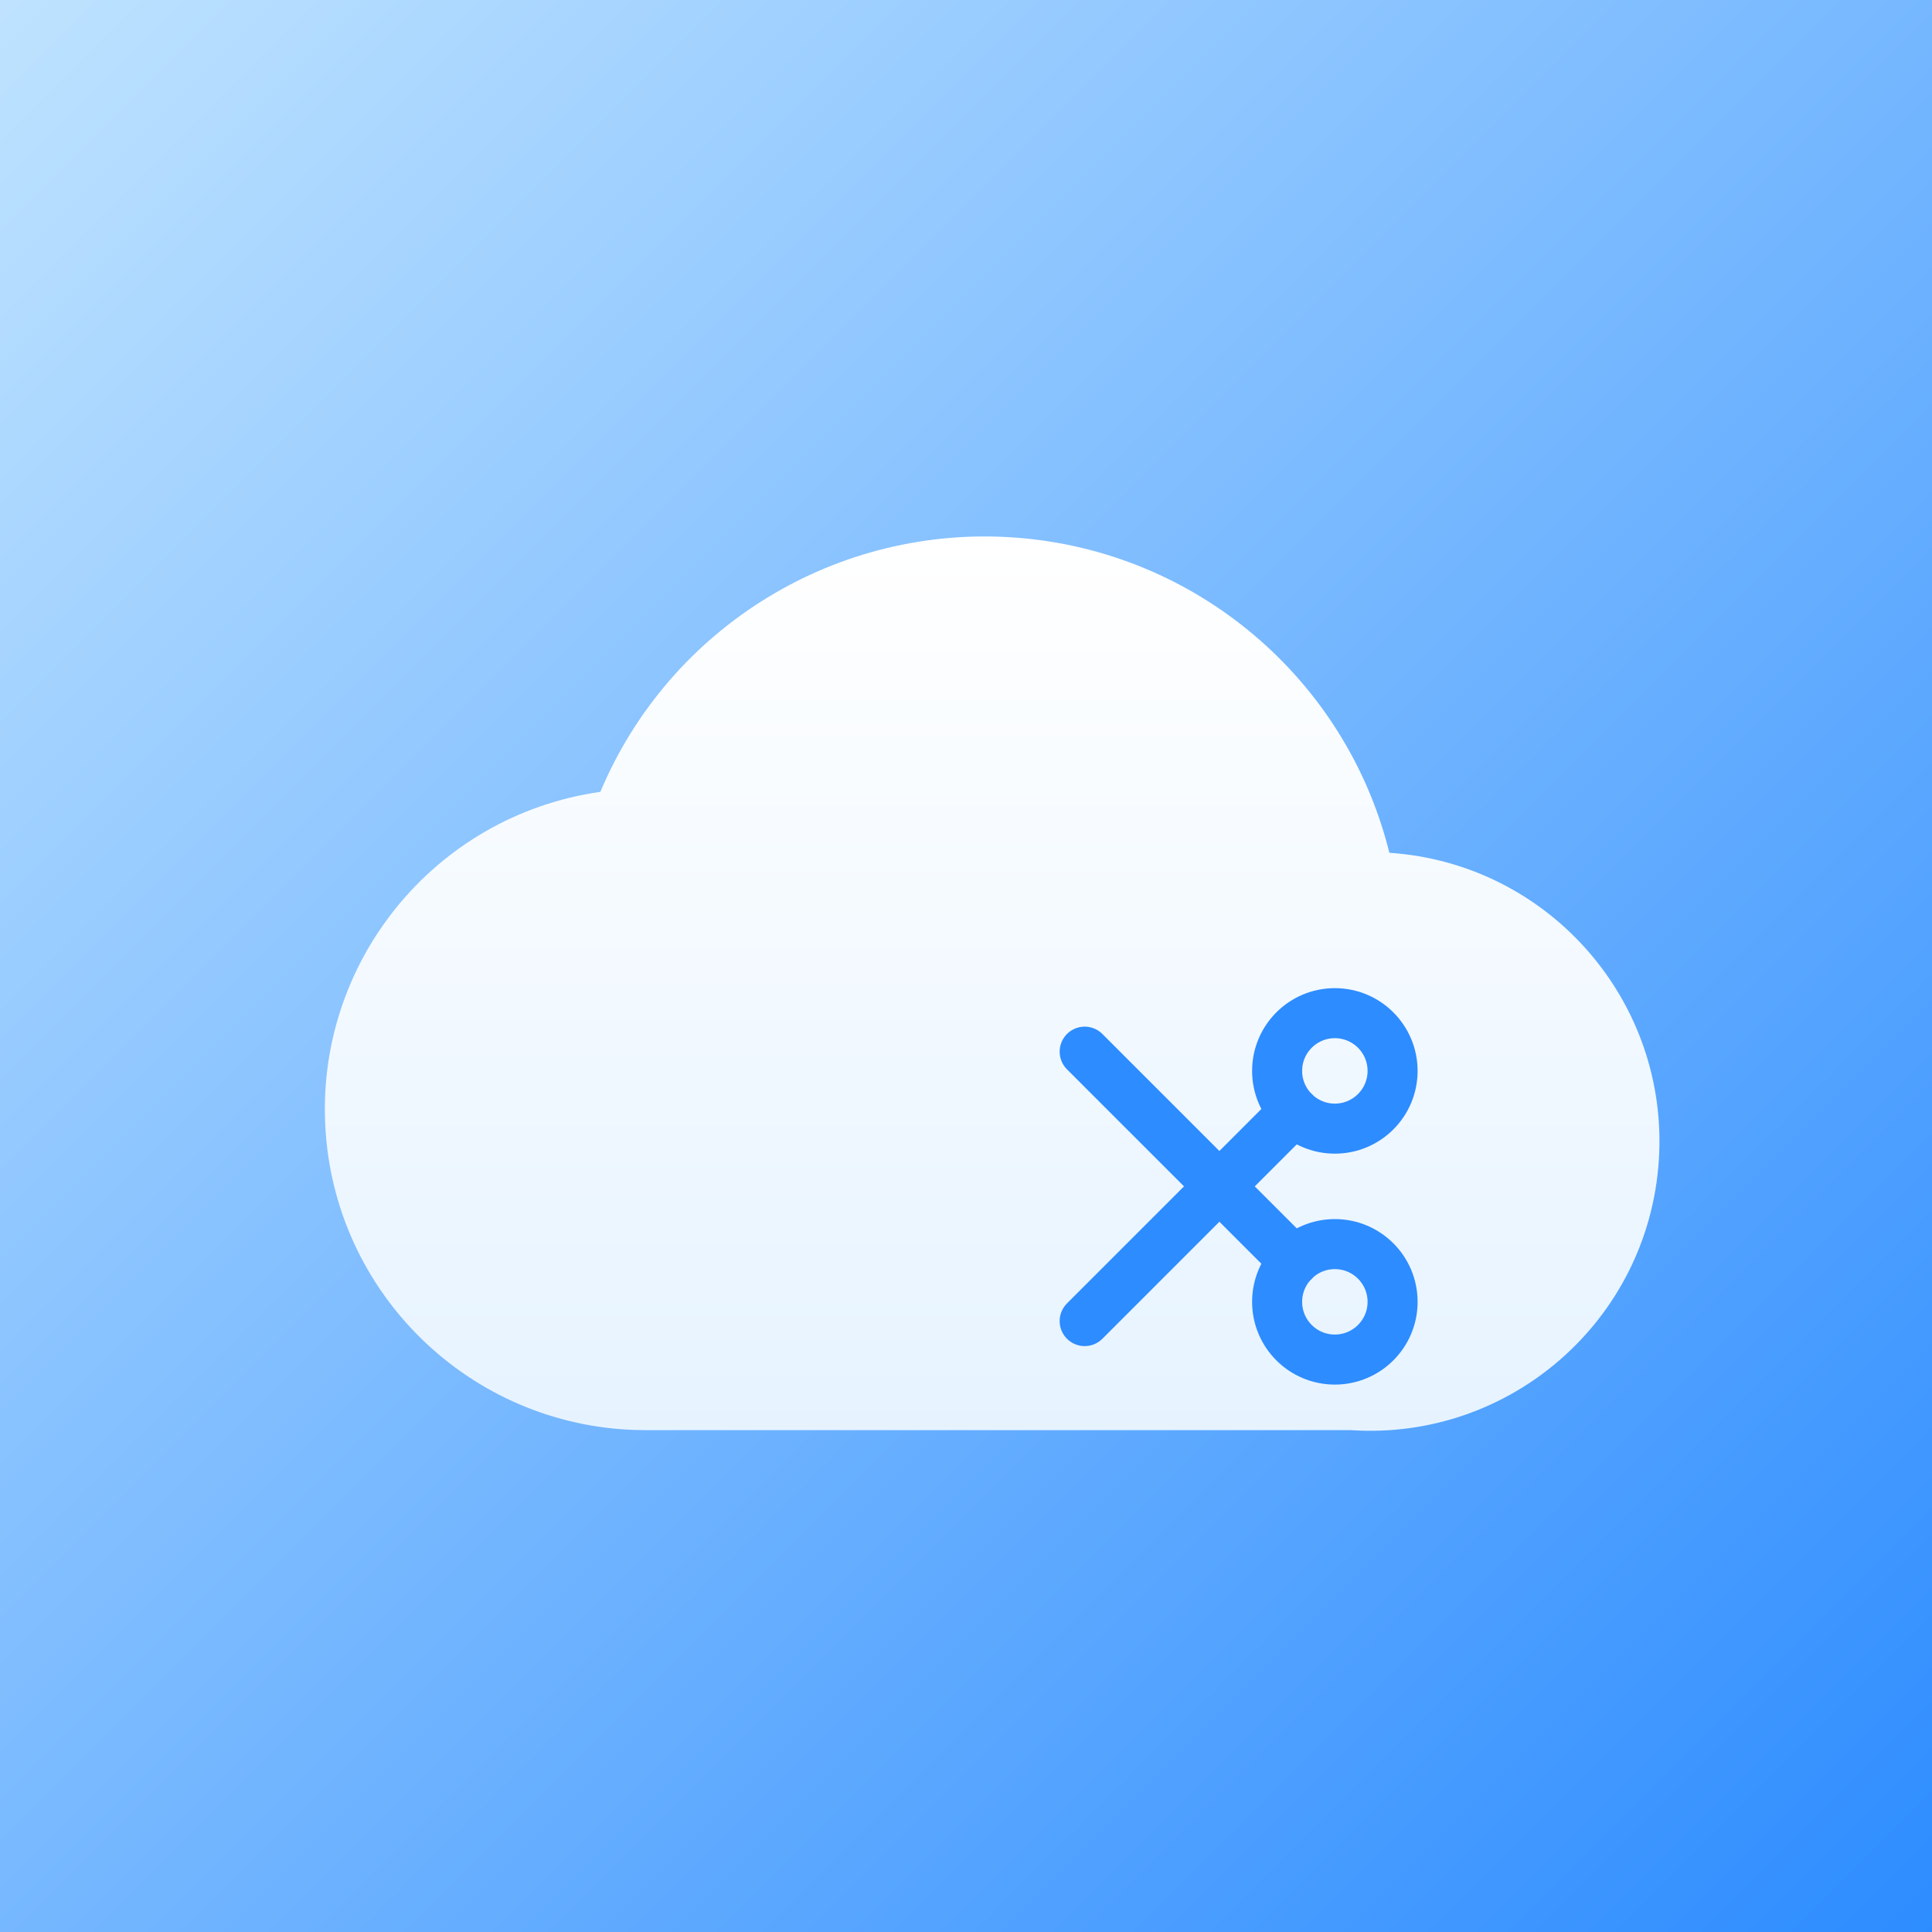
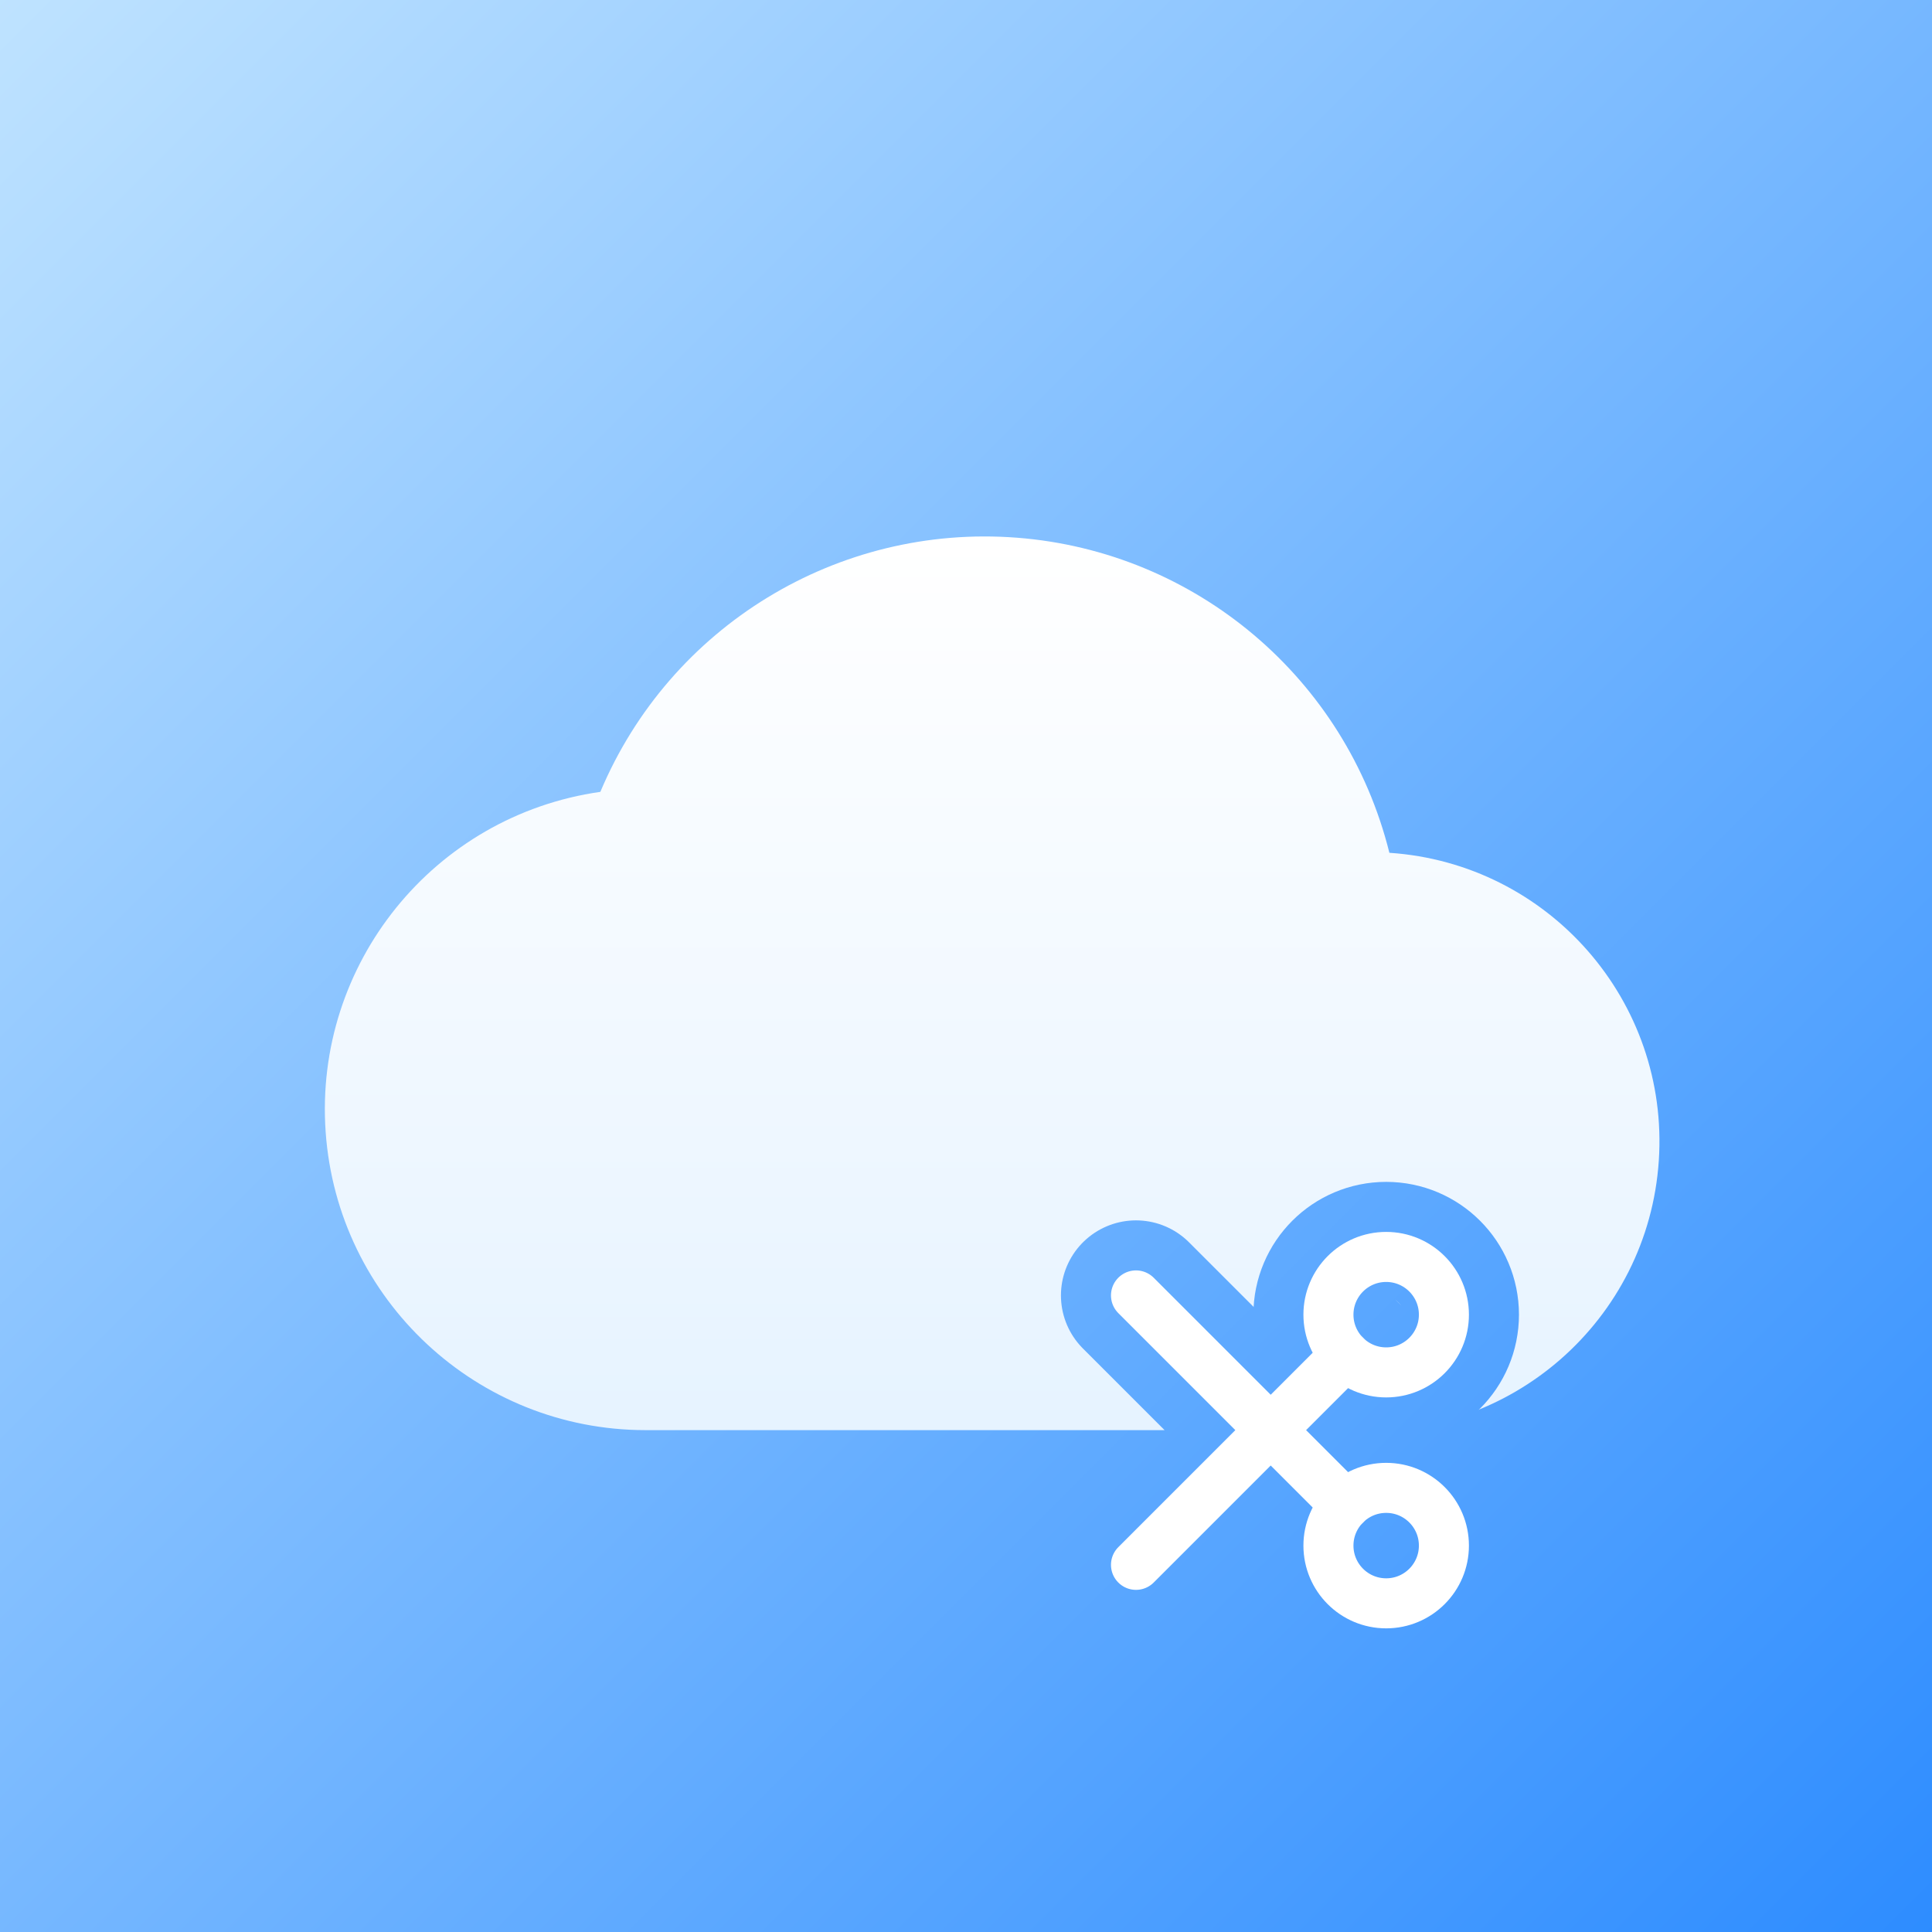
<svg xmlns="http://www.w3.org/2000/svg" width="1024" height="1024" viewBox="0 0 1024 1024">
  <defs>
    <linearGradient id="bg" x1="0" y1="0" x2="1" y2="1">
      <stop offset="0" stop-color="#bfe3ff" />
      <stop offset="1" stop-color="#2d8cff" />
    </linearGradient>
    <linearGradient id="cloud" x1="0" y1="0" x2="0" y2="1">
      <stop offset="0" stop-color="#ffffff" />
      <stop offset="1" stop-color="#e6f3ff" />
    </linearGradient>
+     <linearGradient id="g" x1="0" y1="0" x2="0" y2="1">
+       <stop offset="0" stop-color="#8fcbff" />
+       <stop offset="1" stop-color="#2d8cff" />
+     </linearGradient>
+     <mask id="m" maskUnits="userSpaceOnUse" x="-2" y="-2" width="28" height="28">
+       <rect x="-2" y="-2" width="28" height="28" fill="#fff" />
+       <g transform="translate(16.6 19) rotate(180) scale(0.3) translate(-12.5 -12)" fill="none" stroke="#000" stroke-width="7.8" stroke-linecap="round">
+         <circle cx="6" cy="6" r="3" />
+         <circle cx="6" cy="18" r="3" />
+         <path d="M8.12 8.12 19 19M8.12 15.88 19 5" />
+       </g>
+     </mask>
  </defs>
  <rect width="1024" height="1024" fill="url(#bg)" />
  <g transform="translate(512 486) scale(34) translate(-12 -11)">
-     <path d="M7 19a5 5 0 0 1-.7-9.95A6.5 6.5 0 0 1 18.6 10 4.5 4.5 0 0 1 18 19H7z" fill="url(#cloud)" />
-     <g transform="translate(15.8 15.2) rotate(180) scale(0.3) translate(-12.5 -12)" fill="none" stroke="#2d8cff" stroke-width="2.6" stroke-linecap="round">
+     <path d="M7 19a5 5 0 0 1-.7-9.95A6.5 6.5 0 0 1 18.6 10 4.5 4.5 0 0 1 18 19H7z" fill="url(#cloud)" mask="url(#m)" />
+     <g transform="translate(16.6 19) rotate(180) scale(0.3) translate(-12.5 -12)" fill="none" stroke="#fff" stroke-width="2.6" stroke-linecap="round">
      <circle cx="6" cy="6" r="3" />
      <circle cx="6" cy="18" r="3" />
      <path d="M8.12 8.12 19 19M8.12 15.88 19 5" />
    </g>
  </g>
</svg>
